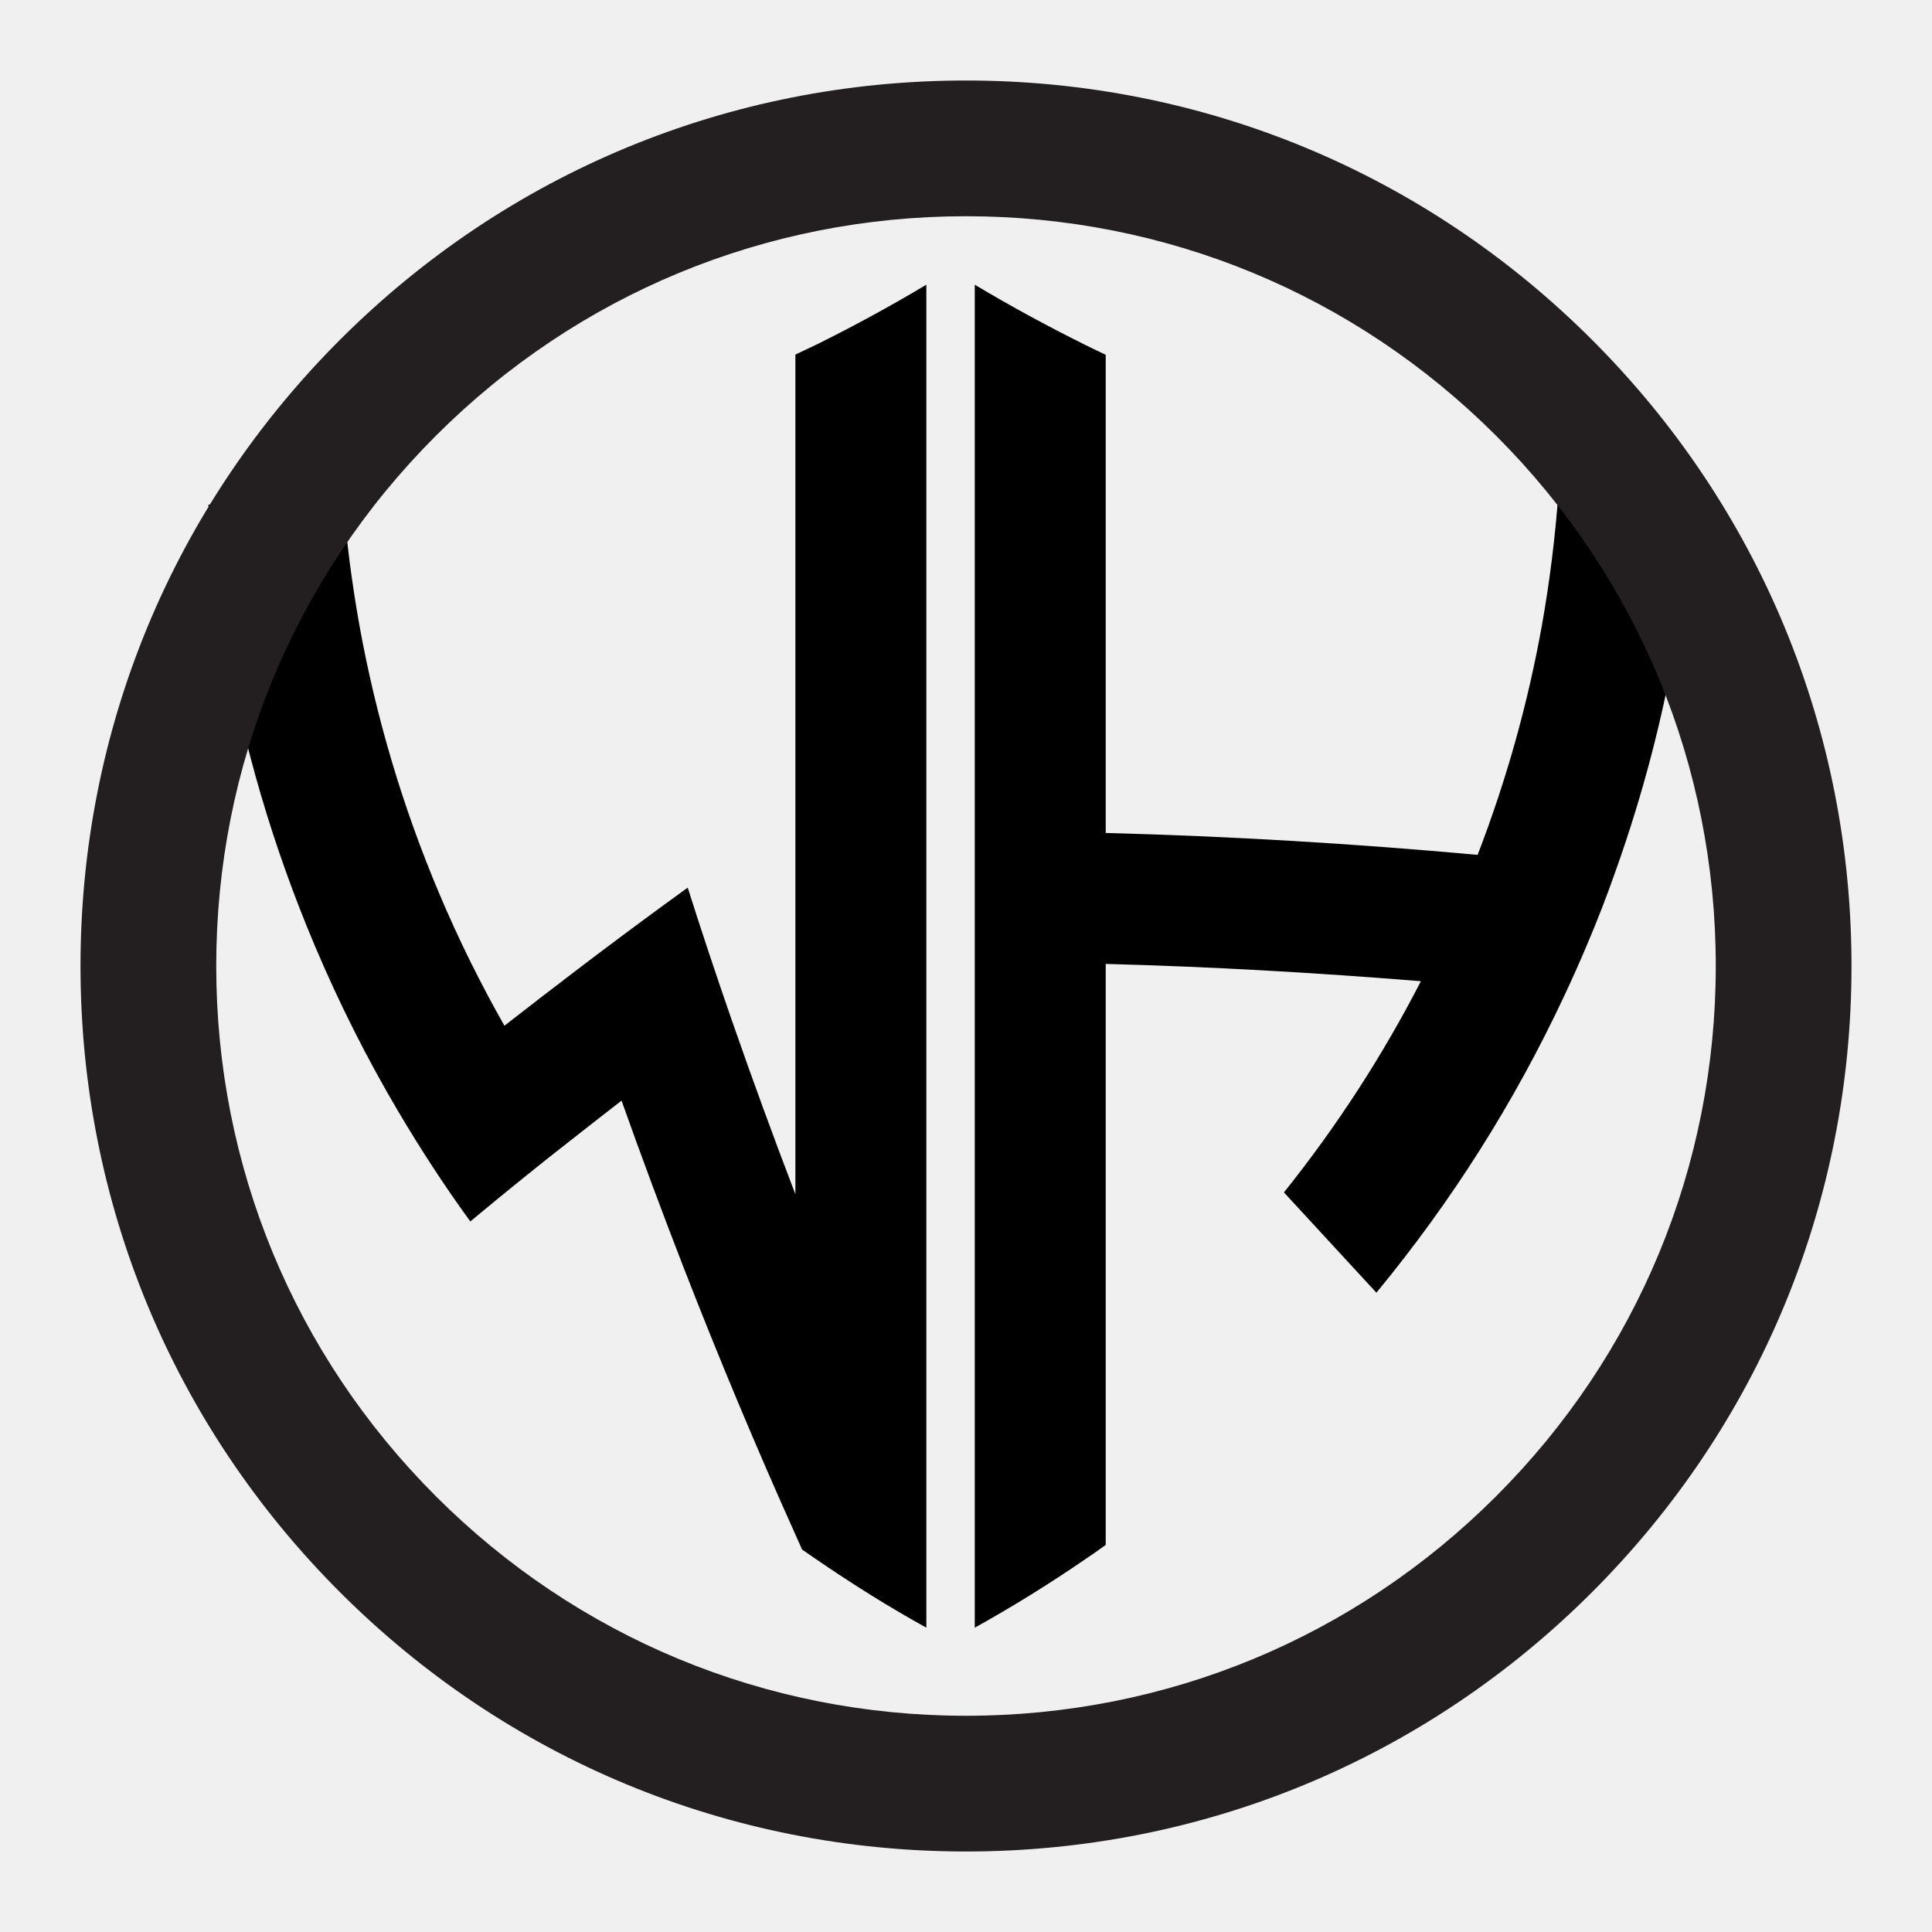
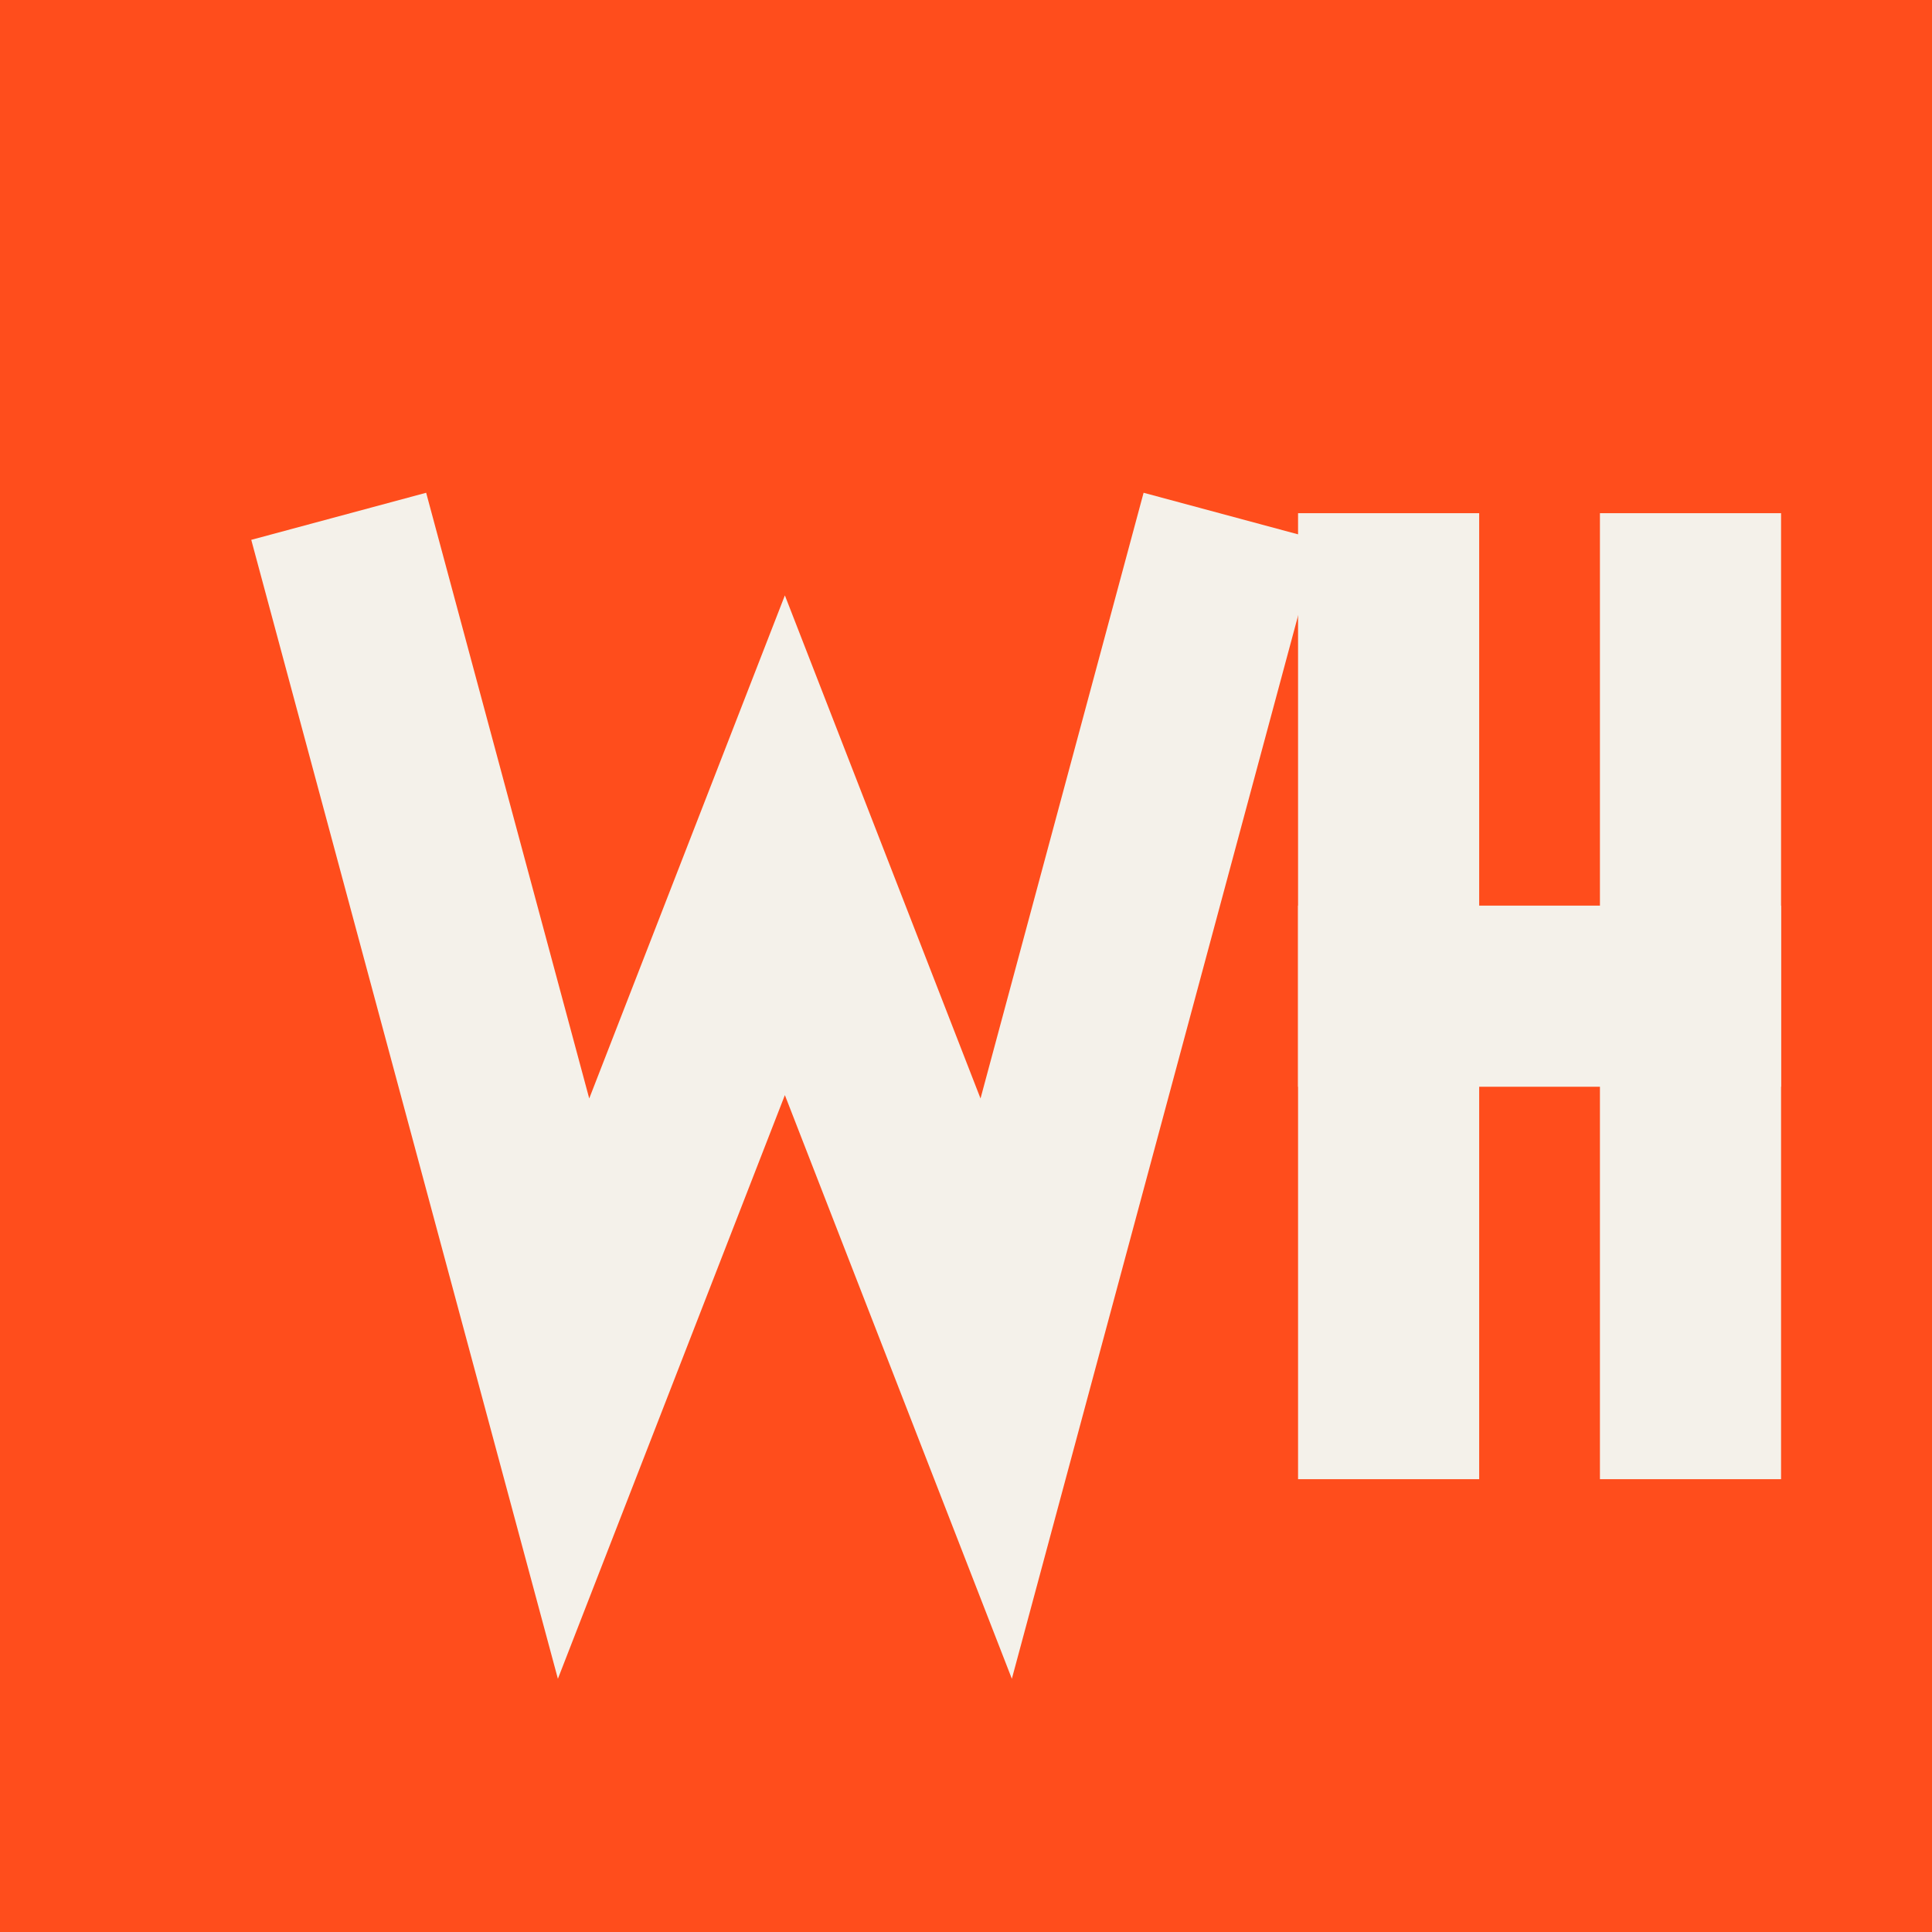
- <svg xmlns="http://www.w3.org/2000/svg" x="0px" y="0px" viewBox="0 0 864 864" enable-background="new 0 0 864 864">
-   <style>.ls0{fill:#000}.fs0{fill:#231f20}</style>
-   <g transform="translate(-13.4187 -13.4187) scale(1.03106)" class="ls0">
-     <g>
-       <path d="M358,166.8v53.8v10.4v134v69.4v96.6c-9.7-25.3-19-50.8-27.9-76.4c-6.5-18.8-12.8-37.6-18.8-56.6 c-16.2,11.7-32.2,23.6-48.1,35.7c-10.5,8-21,16.1-31.4,24.2c-10.5-18.5-20-37.7-28.3-57.4c-15.9-37.6-27.4-76.5-34.6-116.3 c-3.4-19.1-5.9-38.5-7.3-58.1c-19.2,2.8-38.7,4.7-58.2,5.8c1.4,19.6,3.8,39,7.1,58.2c7.8,45.6,20.9,90.2,39.1,133.2 c10.5,24.8,22.5,48.7,36.1,71.7c9.7,16.4,20.1,32.4,31.3,47.8c15-12.5,30.2-24.8,45.6-36.8c6.6-5.2,13.3-10.4,20-15.6 c8.7,24.5,17.8,48.9,27.2,73.1c15.1,38.8,31.2,77.3,48.3,115.3c0.9,2.1,1.9,4.2,2.8,6.3c1.7,1.2,3.5,2.4,5.2,3.6 c8.3,5.7,16.7,11.2,25.2,16.5c7.7,4.8,15.6,9.4,23.5,13.8v-24.8v-27.7v-2.9v-12.8V395.1v-13.9v-36.2v-17.9v-73.4v-50V192v-55.5 c-15.4,9.2-31.2,17.8-47.3,25.8C364.4,163.8,361.2,165.3,358,166.8z" />
-     </g>
-     <g>
-       <path d="M681.8,284.2c-6.1,34-15.4,67.2-27.9,99.6c-53.7-4.9-107.5-8.1-161.3-9.5V231.1v-64.2c-3.2-1.5-6.3-3-9.5-4.6 c-16.1-8-31.9-16.6-47.3-25.8V192v11.7v169.7v11.4v45.4v220.7v12.8V719c16.7-9.3,33-19.4,48.8-30.3c2.7-1.8,5.4-3.7,8-5.6v-73.9 V446.4v-15.3c45.6,1.2,91.2,3.8,136.7,7.5c-16.7,32.5-36.6,63.1-59.4,91.6l40.1,43.5c32.6-39.5,59.9-82.6,81.6-129 c3.3-7,6.5-14.2,9.5-21.3c4.7-11,9-22.1,12.9-33.3c11.6-32.6,20.3-65.9,26.1-99.9c3.3-19.2,5.7-38.6,7.1-58.2 c-19.6-1.1-39-3-58.2-5.8C687.6,245.7,685.2,265.1,681.8,284.2z" />
-     </g>
-   </g>
-   <g>
-     <path class="fs0" d="M432,36c-105.8,0-205.2,41.2-280,116S36,326.2,36,432s41.2,205.2,116,280s174.2,116,280,116s205.2-41.2,280-116 s116-174.2,116-280s-41.2-205.2-116-280S537.8,36,432,36z M669.1,669.1c-63.3,63.3-147.5,98.2-237.1,98.2s-173.8-34.9-237.1-98.2 S96.7,521.6,96.7,432s34.9-173.8,98.2-237.1S342.4,96.7,432,96.7s173.8,34.9,237.1,98.2s98.2,147.5,98.2,237.1 S732.4,605.8,669.1,669.1z" fill="white" />
+ <svg xmlns="http://www.w3.org/2000/svg" viewBox="0 0 64 64">
+   <rect width="64" height="64" fill="#ff4d1c" />
+   <g fill="none" stroke="#f4f1ea" stroke-width="6" stroke-linecap="square">
+     <polyline points="12,20 19,46 26,28 33,46 40,20" />
+     <line x1="46" y1="20" x2="46" y2="46" />
+     <line x1="46" y1="33" x2="56" y2="33" />
+     <line x1="56" y1="20" x2="56" y2="46" />
  </g>
</svg>
